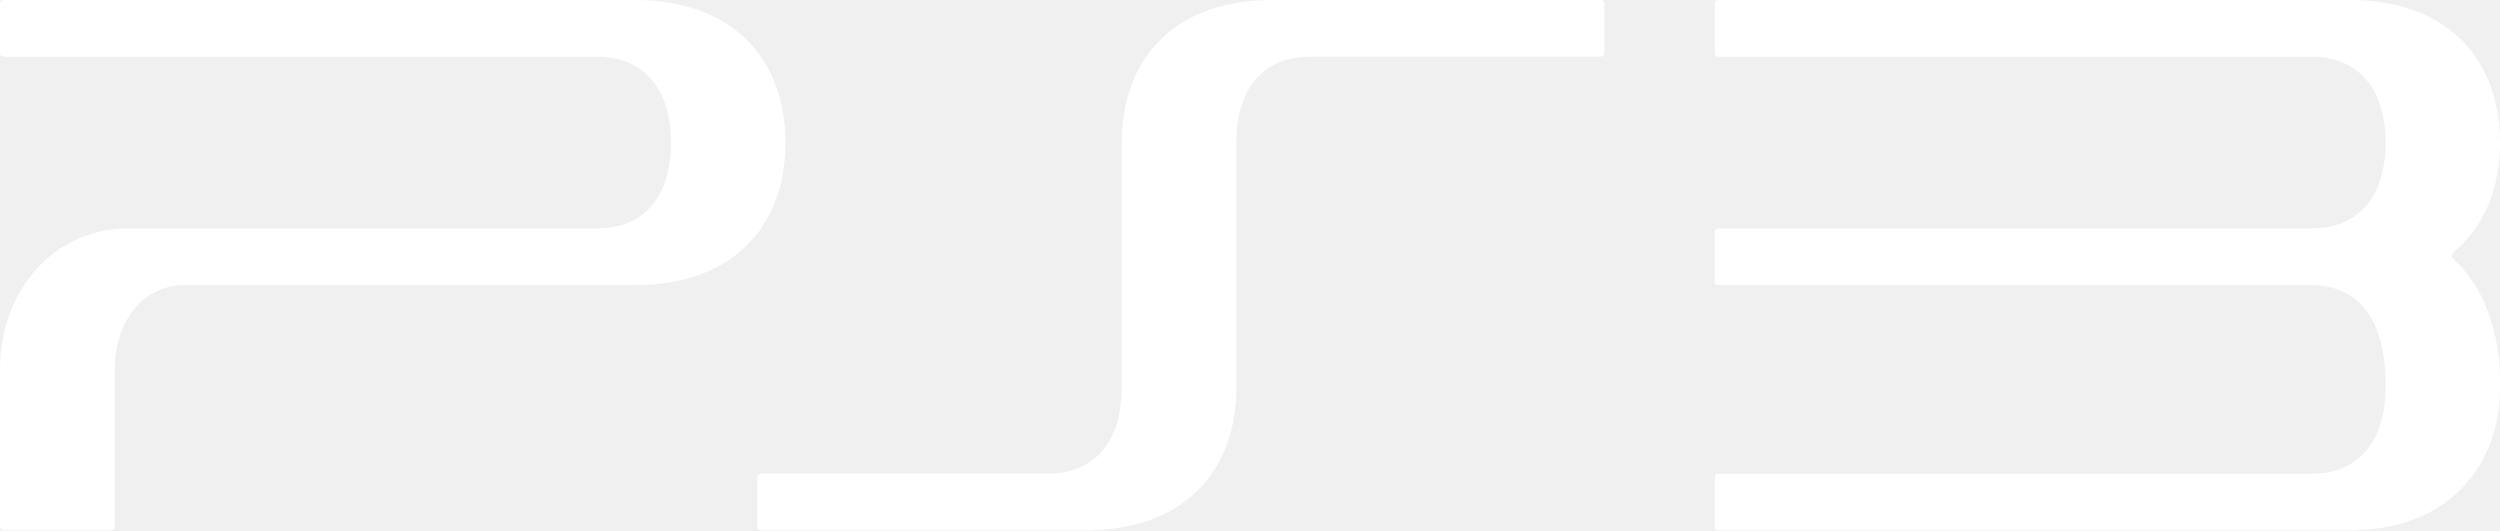
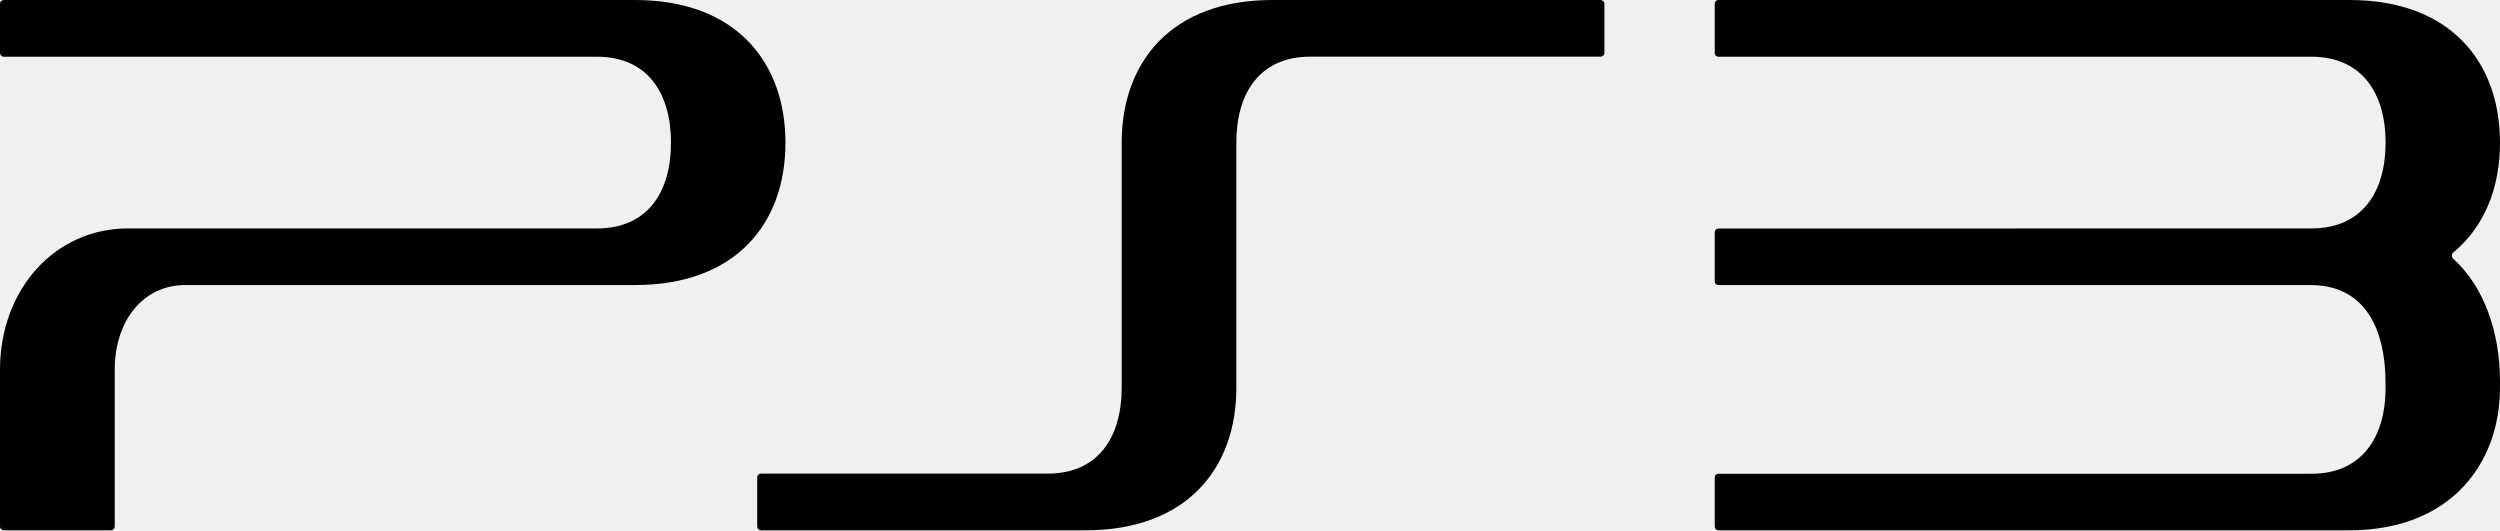
<svg xmlns="http://www.w3.org/2000/svg" version="1.0" viewBox="0 0 264 56">
-   <path d="M 168.995 0 L 134.365 0 C 123.684 0 118.45 6.557 118.45 15.071 L 118.45 40.937 C 118.45 46.22 115.939 50.013 110.638 50.013 L 80.349 50.013 C 80.136 50.013 79.961 50.188 79.961 50.388 L 79.961 55.608 C 79.961 55.821 80.136 56 80.349 56 L 114.633 56 C 125.31 56 130.557 49.472 130.557 40.954 L 130.557 15.071 C 130.557 9.784 133.049 5.982 138.38 5.982 L 168.995 5.982 C 169.235 5.982 169.424 5.812 169.424 5.599 L 169.424 0.387 C 169.424 0.183 169.235 0 168.995 0 Z" id="path30" style="fill:#ffffff;fill-opacity:1" />
-   <path d="M 67.057 0 L 0.418 0 C 0.176 0 0 0.183 0 0.387 L 0 5.599 C 0 5.812 0.176 5.991 0.418 5.991 L 63.049 5.991 C 68.344 5.991 70.857 9.784 70.857 15.071 C 70.857 20.338 68.344 24.123 63.049 24.123 L 13.502 24.123 C 5.807 24.123 0 30.544 0 39.062 L 0 55.595 C 0 55.821 0.176 56 0.419 56 L 11.709 56 C 11.93 56 12.115 55.821 12.115 55.595 L 12.115 39.062 C 12.115 33.808 15.153 30.101 19.562 30.101 L 67.057 30.101 C 77.717 30.101 82.943 23.593 82.943 15.075 C 82.943 6.57 77.717 0 67.057 0 Z" id="path32" style="fill:#ffffff;fill-opacity:1" />
-   <path d="M 259.037 27.301 C 258.888 27.135 258.888 26.85 259.037 26.688 C 262.357 23.956 264 19.839 264 15.075 C 264 6.57 258.784 0 248.093 0 L 181.471 0 C 181.244 0 181.077 0.183 181.077 0.405 L 181.077 5.599 C 181.077 5.812 181.244 5.991 181.471 5.991 L 244.092 5.991 C 249.371 5.991 251.919 9.784 251.919 15.071 C 251.919 20.338 249.388 24.123 244.092 24.123 L 244.014 24.123 L 181.471 24.136 C 181.244 24.136 181.077 24.298 181.077 24.535 L 181.077 29.725 C 181.077 29.934 181.244 30.101 181.471 30.101 L 244.092 30.101 C 250.997 30.181 251.906 36.863 251.906 40.281 L 251.919 40.924 C 251.919 46.22 249.371 50.03 244.092 50.03 L 181.471 50.03 C 181.244 50.03 181.077 50.192 181.077 50.404 L 181.077 55.608 C 181.077 55.821 181.244 56 181.471 56 L 248.093 56 C 258.794 56 264 48.943 264 40.924 L 264 40.281 C 264 35.167 262.357 30.284 259.037 27.301 Z" id="path34" style="fill:#ffffff;fill-opacity:1" />
+   <path d="M 168.995 0 L 134.365 0 C 123.684 0 118.45 6.557 118.45 15.071 L 118.45 40.937 C 118.45 46.22 115.939 50.013 110.638 50.013 L 80.349 50.013 C 80.136 50.013 79.961 50.188 79.961 50.388 L 79.961 55.608 C 79.961 55.821 80.136 56 80.349 56 L 114.633 56 C 125.31 56 130.557 49.472 130.557 40.954 L 130.557 15.071 C 130.557 9.784 133.049 5.982 138.38 5.982 L 168.995 5.982 C 169.235 5.982 169.424 5.812 169.424 5.599 L 169.424 0.387 C 169.424 0.183 169.235 0 168.995 0 Z" id="path30" style="fill: currentColor;" />
+   <path d="M 67.057 0 L 0.418 0 C 0.176 0 0 0.183 0 0.387 L 0 5.599 C 0 5.812 0.176 5.991 0.418 5.991 L 63.049 5.991 C 68.344 5.991 70.857 9.784 70.857 15.071 C 70.857 20.338 68.344 24.123 63.049 24.123 L 13.502 24.123 C 5.807 24.123 0 30.544 0 39.062 L 0 55.595 C 0 55.821 0.176 56 0.419 56 L 11.709 56 C 11.93 56 12.115 55.821 12.115 55.595 L 12.115 39.062 C 12.115 33.808 15.153 30.101 19.562 30.101 L 67.057 30.101 C 77.717 30.101 82.943 23.593 82.943 15.075 C 82.943 6.57 77.717 0 67.057 0 Z" id="path32" style="fill: currentColor;" />
+   <path d="M 259.037 27.301 C 258.888 27.135 258.888 26.85 259.037 26.688 C 262.357 23.956 264 19.839 264 15.075 C 264 6.57 258.784 0 248.093 0 L 181.471 0 C 181.244 0 181.077 0.183 181.077 0.405 L 181.077 5.599 C 181.077 5.812 181.244 5.991 181.471 5.991 L 244.092 5.991 C 249.371 5.991 251.919 9.784 251.919 15.071 C 251.919 20.338 249.388 24.123 244.092 24.123 L 244.014 24.123 L 181.471 24.136 C 181.244 24.136 181.077 24.298 181.077 24.535 L 181.077 29.725 C 181.077 29.934 181.244 30.101 181.471 30.101 L 244.092 30.101 C 250.997 30.181 251.906 36.863 251.906 40.281 L 251.919 40.924 C 251.919 46.22 249.371 50.03 244.092 50.03 L 181.471 50.03 C 181.244 50.03 181.077 50.192 181.077 50.404 L 181.077 55.608 C 181.077 55.821 181.244 56 181.471 56 L 248.093 56 C 258.794 56 264 48.943 264 40.924 L 264 40.281 C 264 35.167 262.357 30.284 259.037 27.301 Z" id="path34" style="fill: currentColor;" />
</svg>
